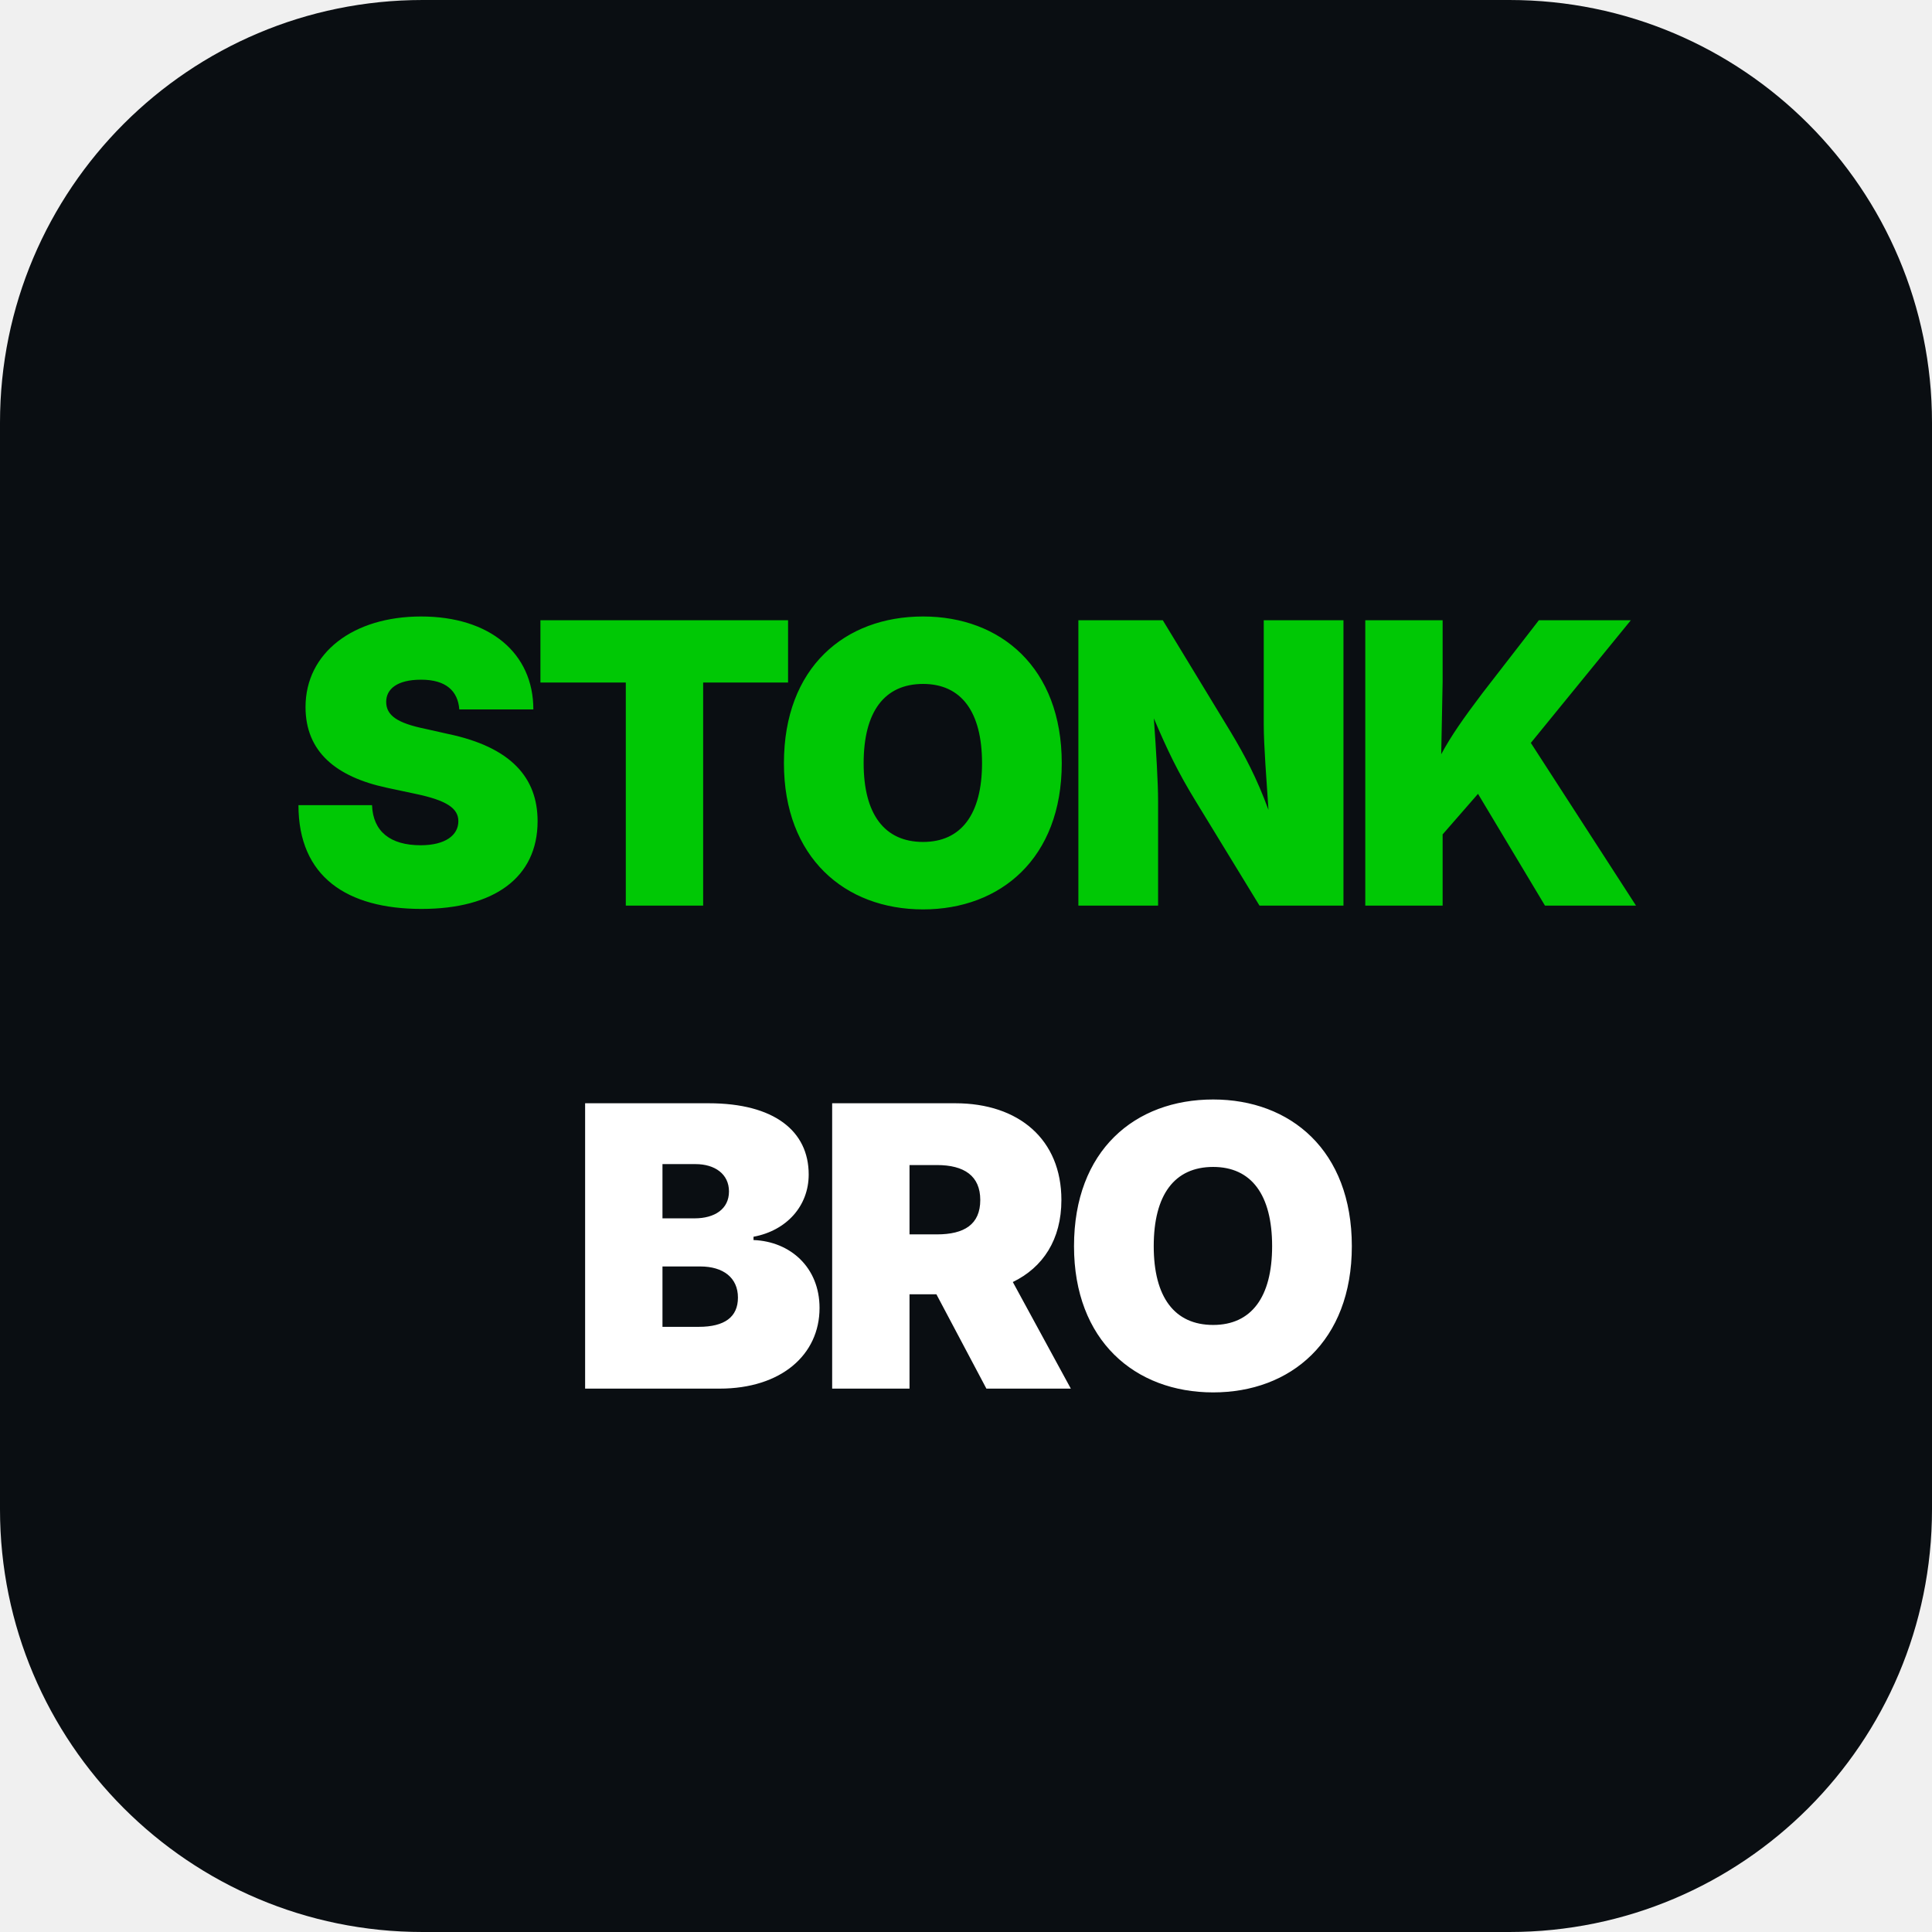
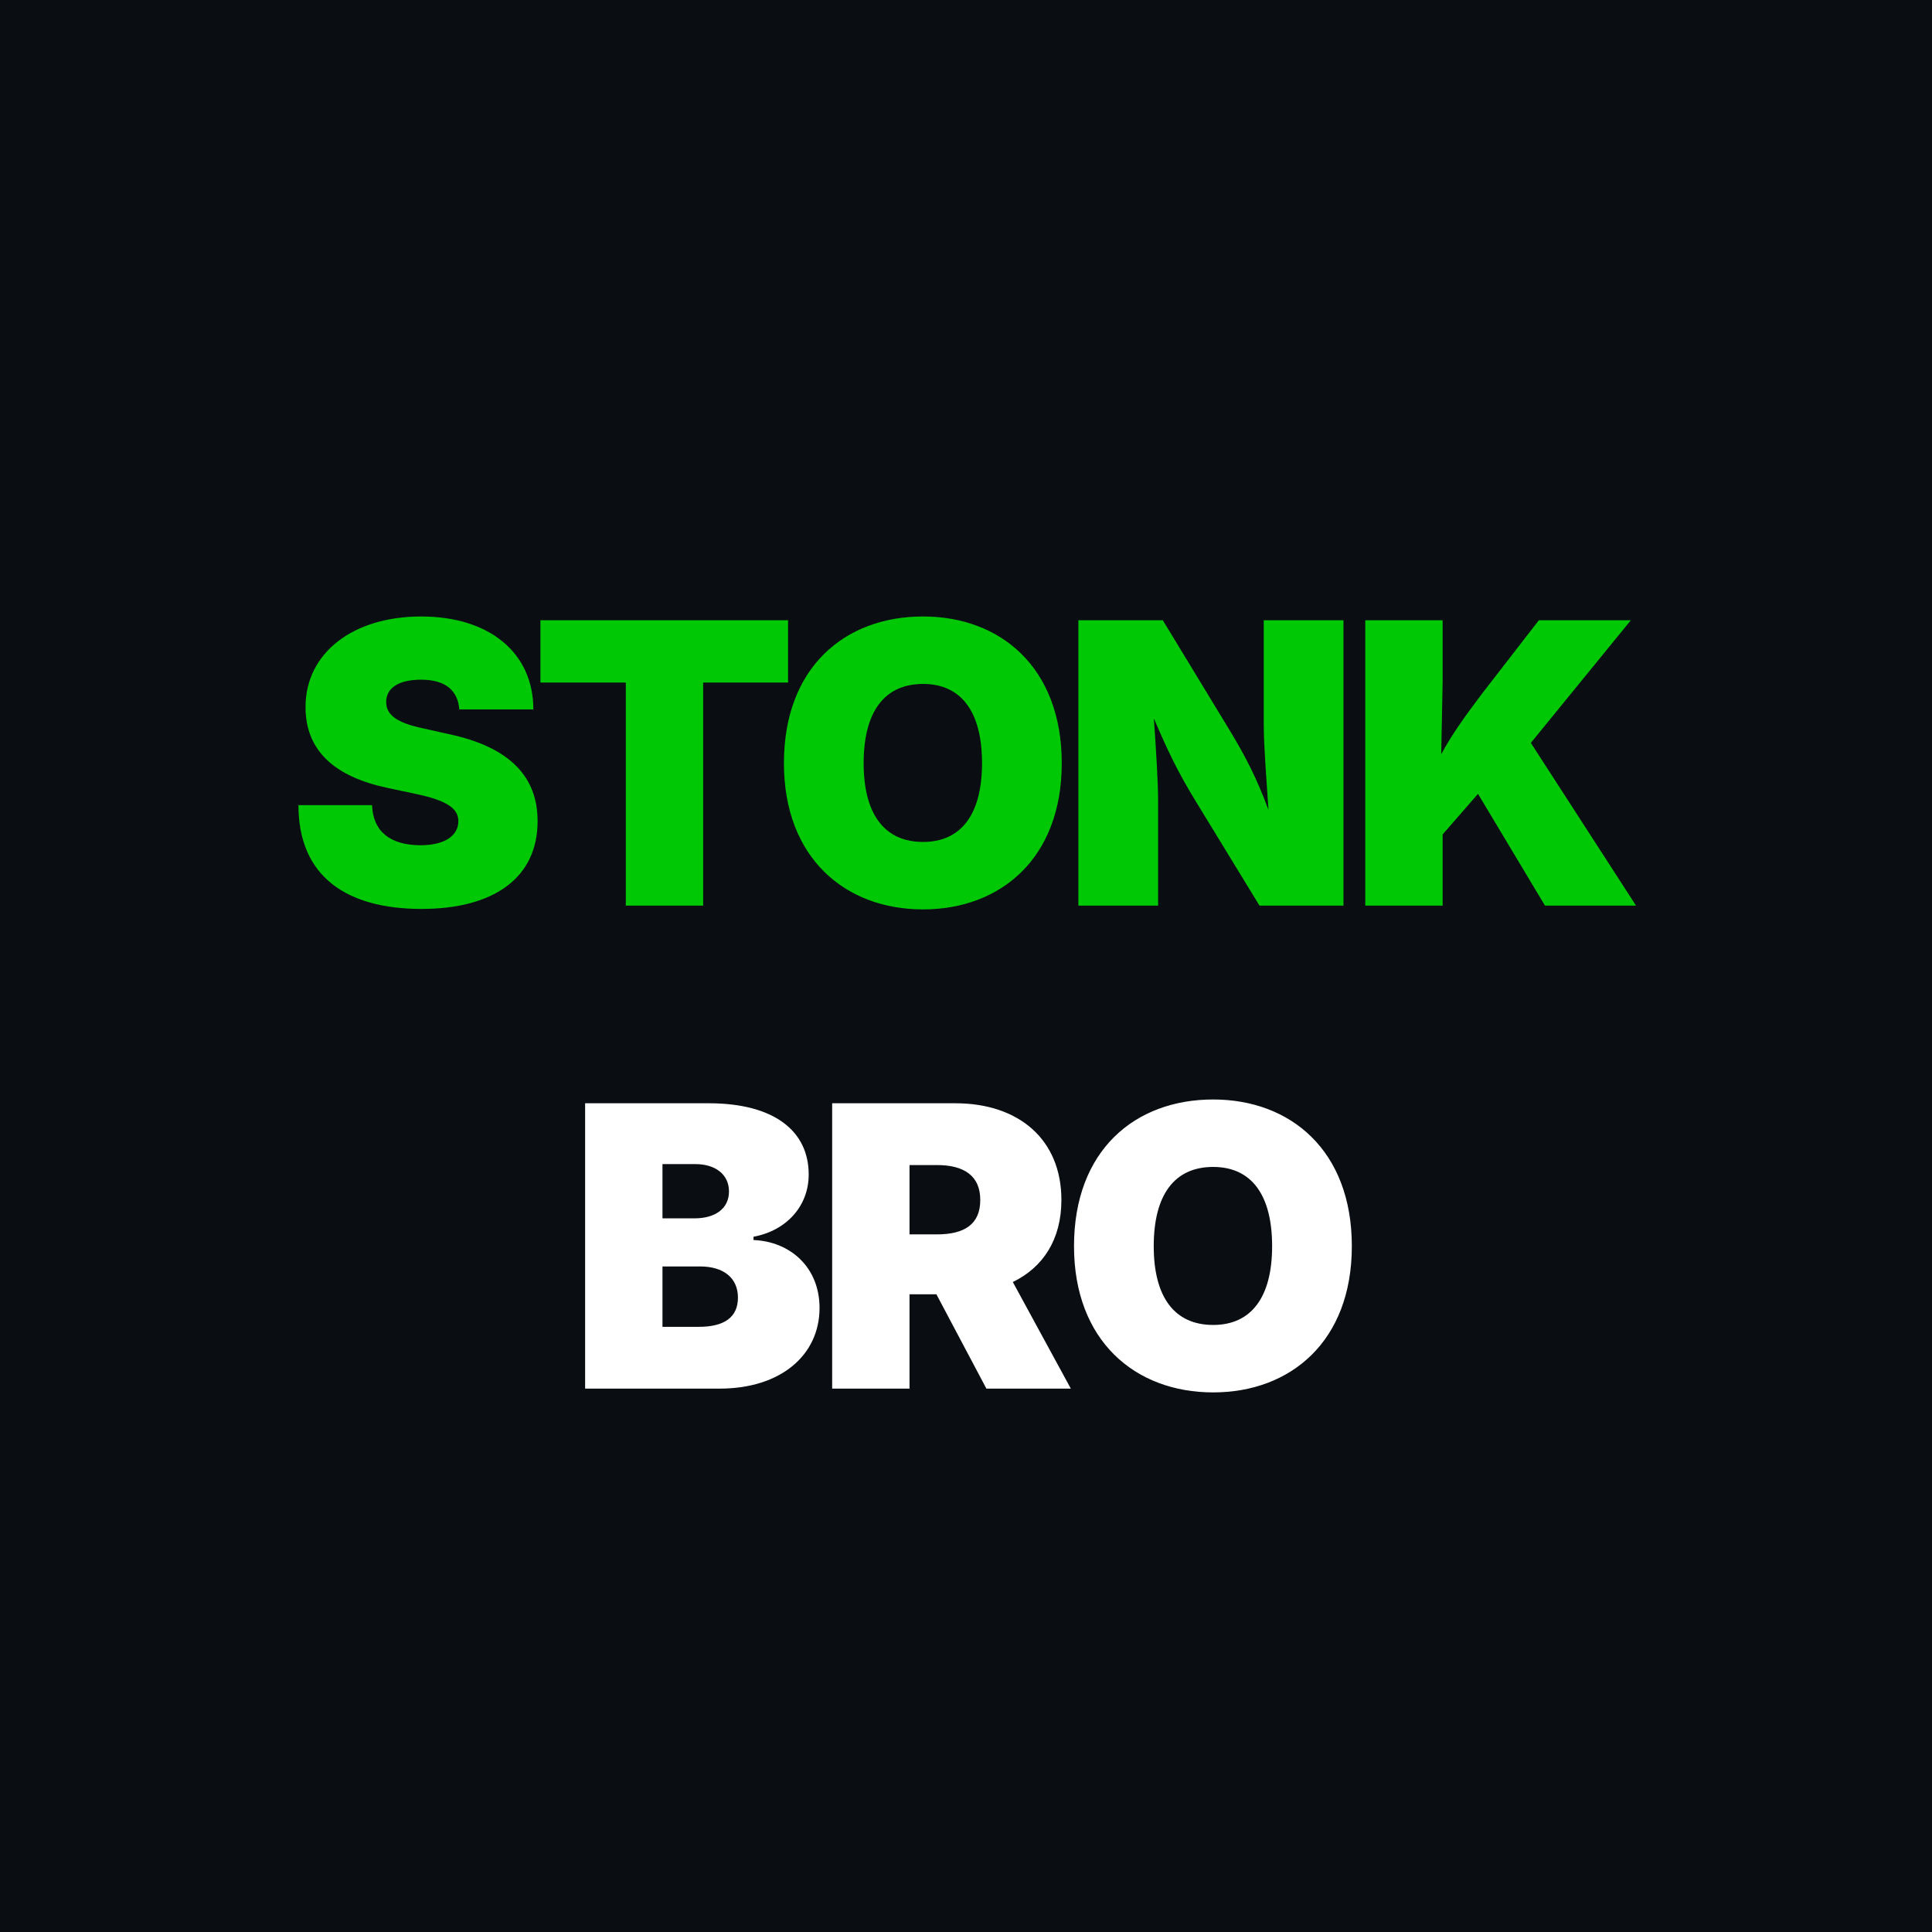
<svg xmlns="http://www.w3.org/2000/svg" viewBox="0 0 64 64">
-   <rect width="64" height="64" rx="14" fill="#0A0E12" />
+   <rect width="64" height="64" fill="#0A0E12" />
  <text x="32" y="30" text-anchor="middle" font-family="-apple-system, system-ui, sans-serif" font-weight="900" font-size="13" fill="#00C805" letter-spacing="-0.5">STONK</text>
  <text x="32" y="46" text-anchor="middle" font-family="-apple-system, system-ui, sans-serif" font-weight="900" font-size="13" fill="#FFFFFF" letter-spacing="-0.5">BRO</text>
</svg>
